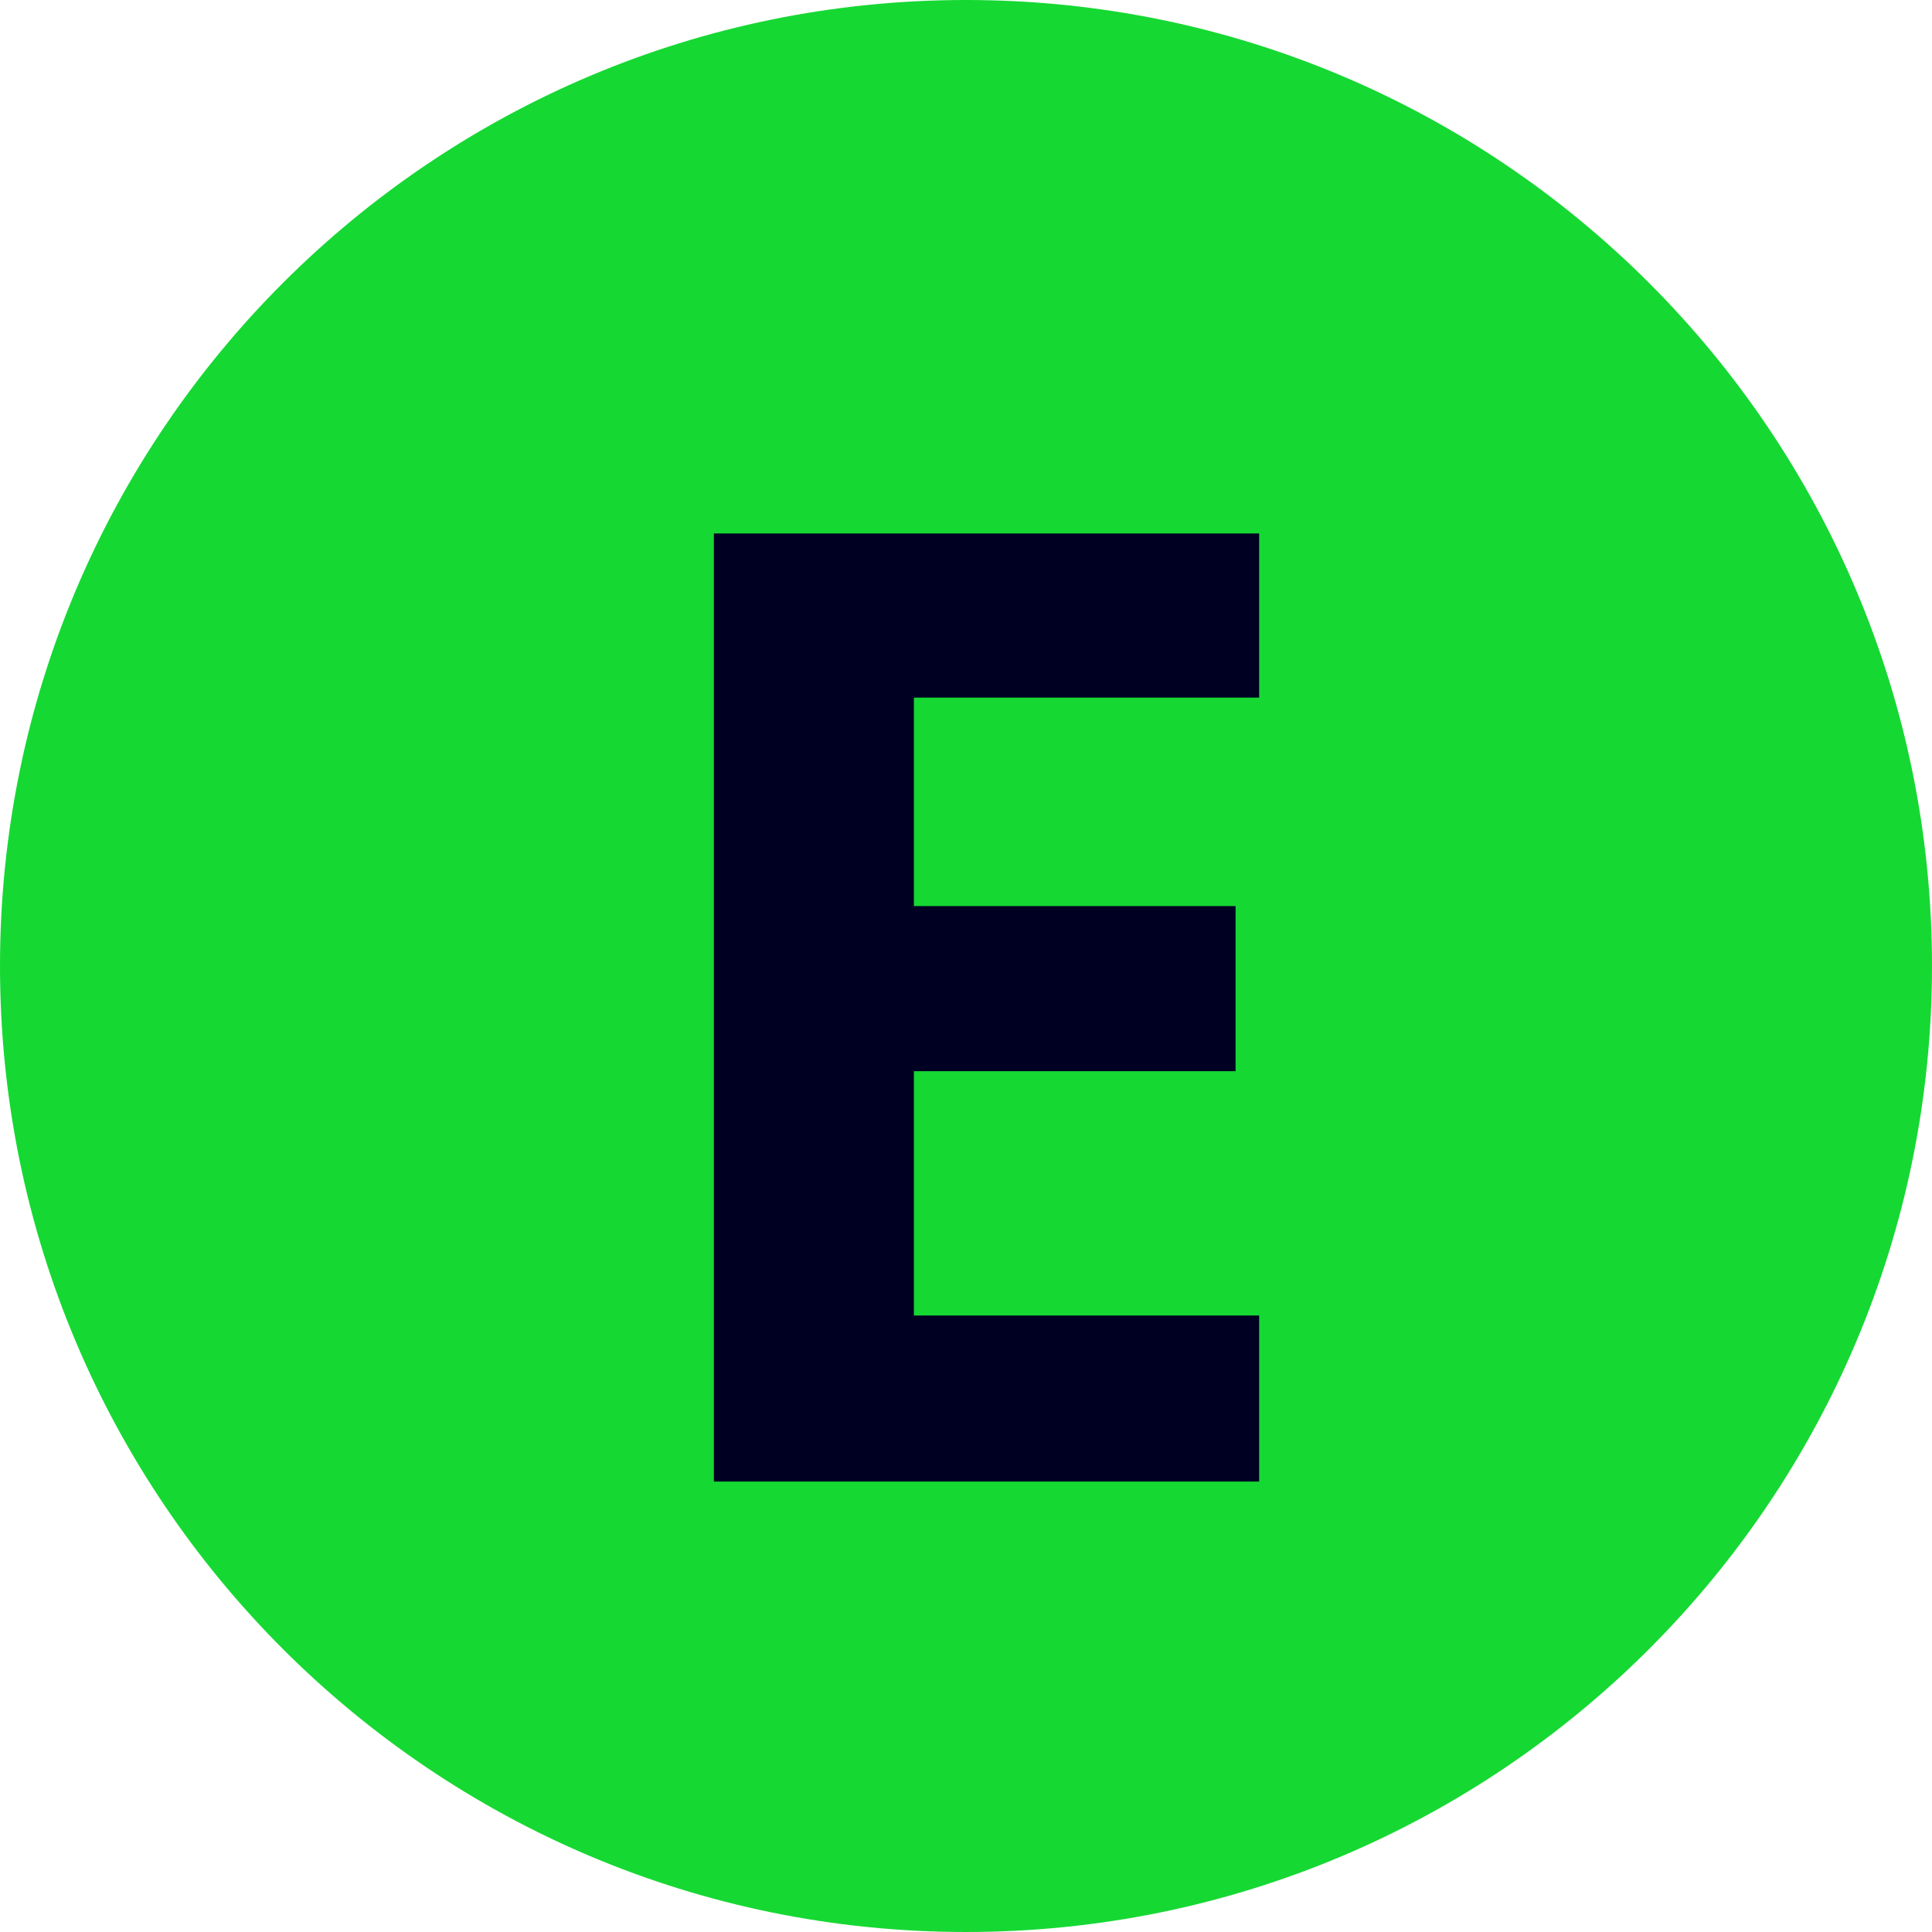
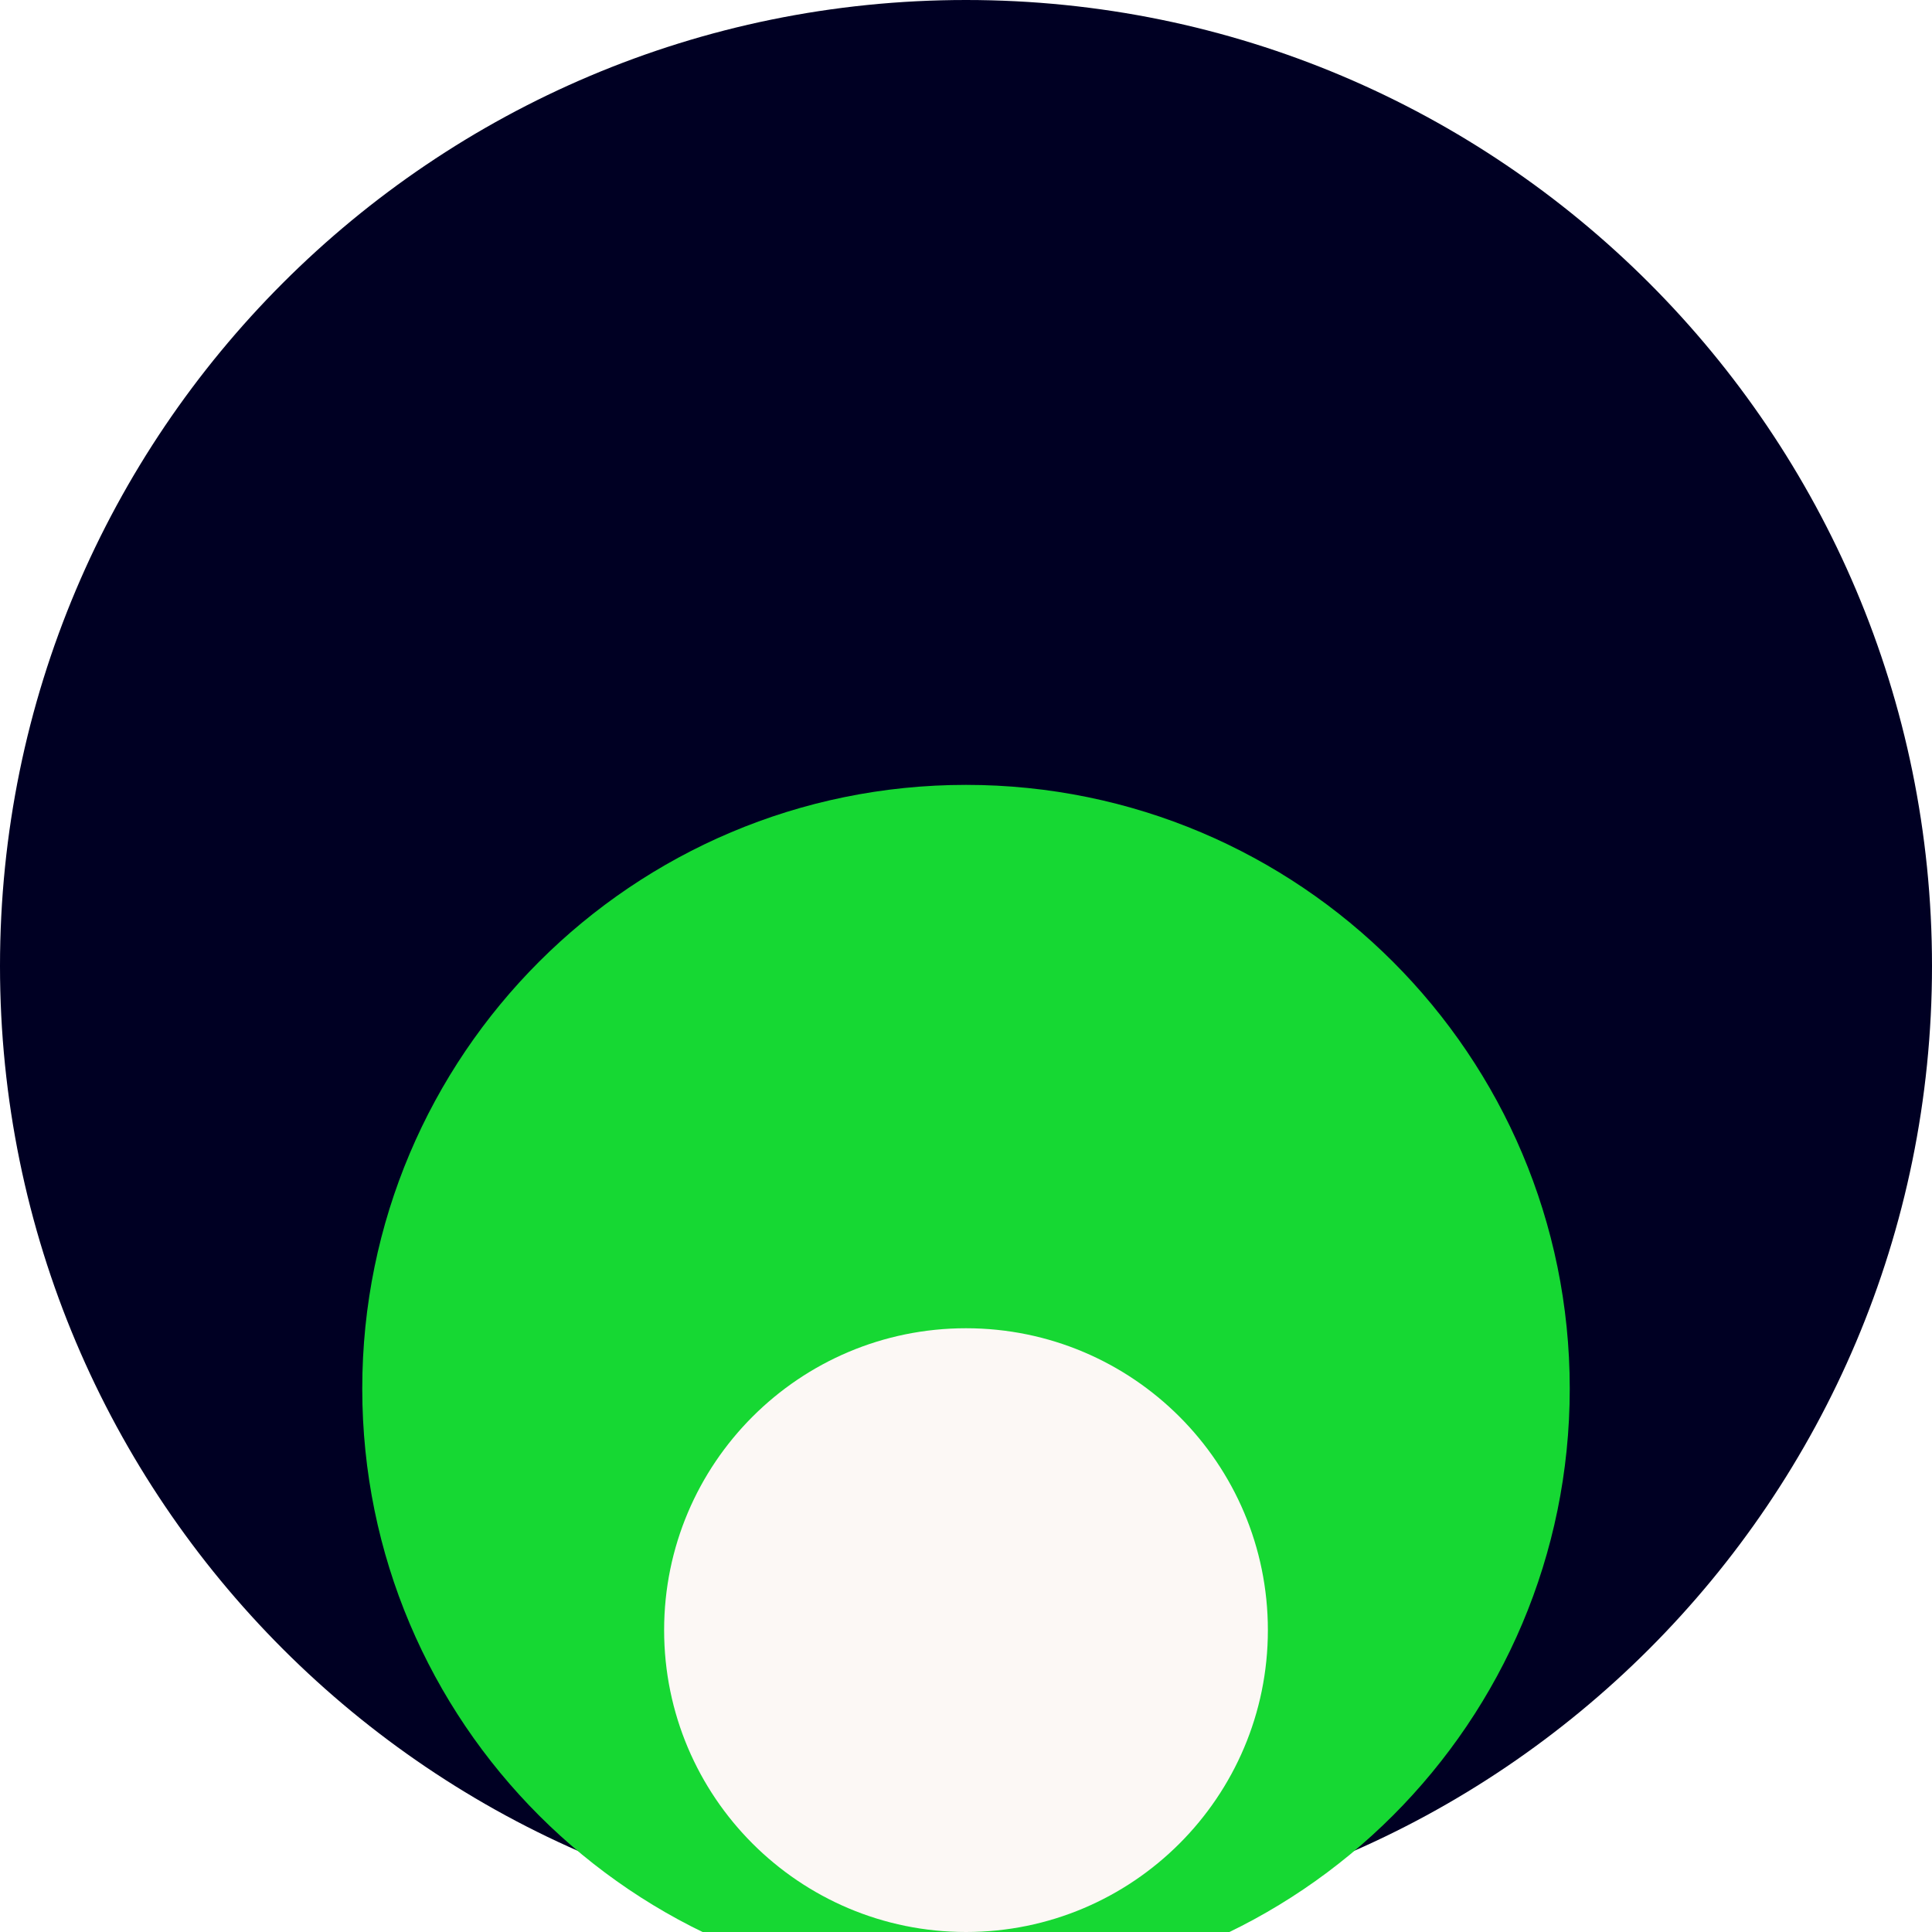
<svg xmlns="http://www.w3.org/2000/svg" viewBox="0 0 32 32">
-   <circle cx="16" cy="16" r="16" fill="#16D833" />
-   <text x="50%" y="50%" dominant-baseline="central" text-anchor="middle" font-family="sans-serif" font-weight="900" font-size="22" fill="#000023">
-     E
-   </text>
+   <circle cx="16" cy="16" r="16" fill="#000023" />
+   <circle cx="16" cy="23" r="10" fill="#16D833" />
+   <circle cx="16" cy="27" r="5" fill="#FCF8F5" />
</svg>
